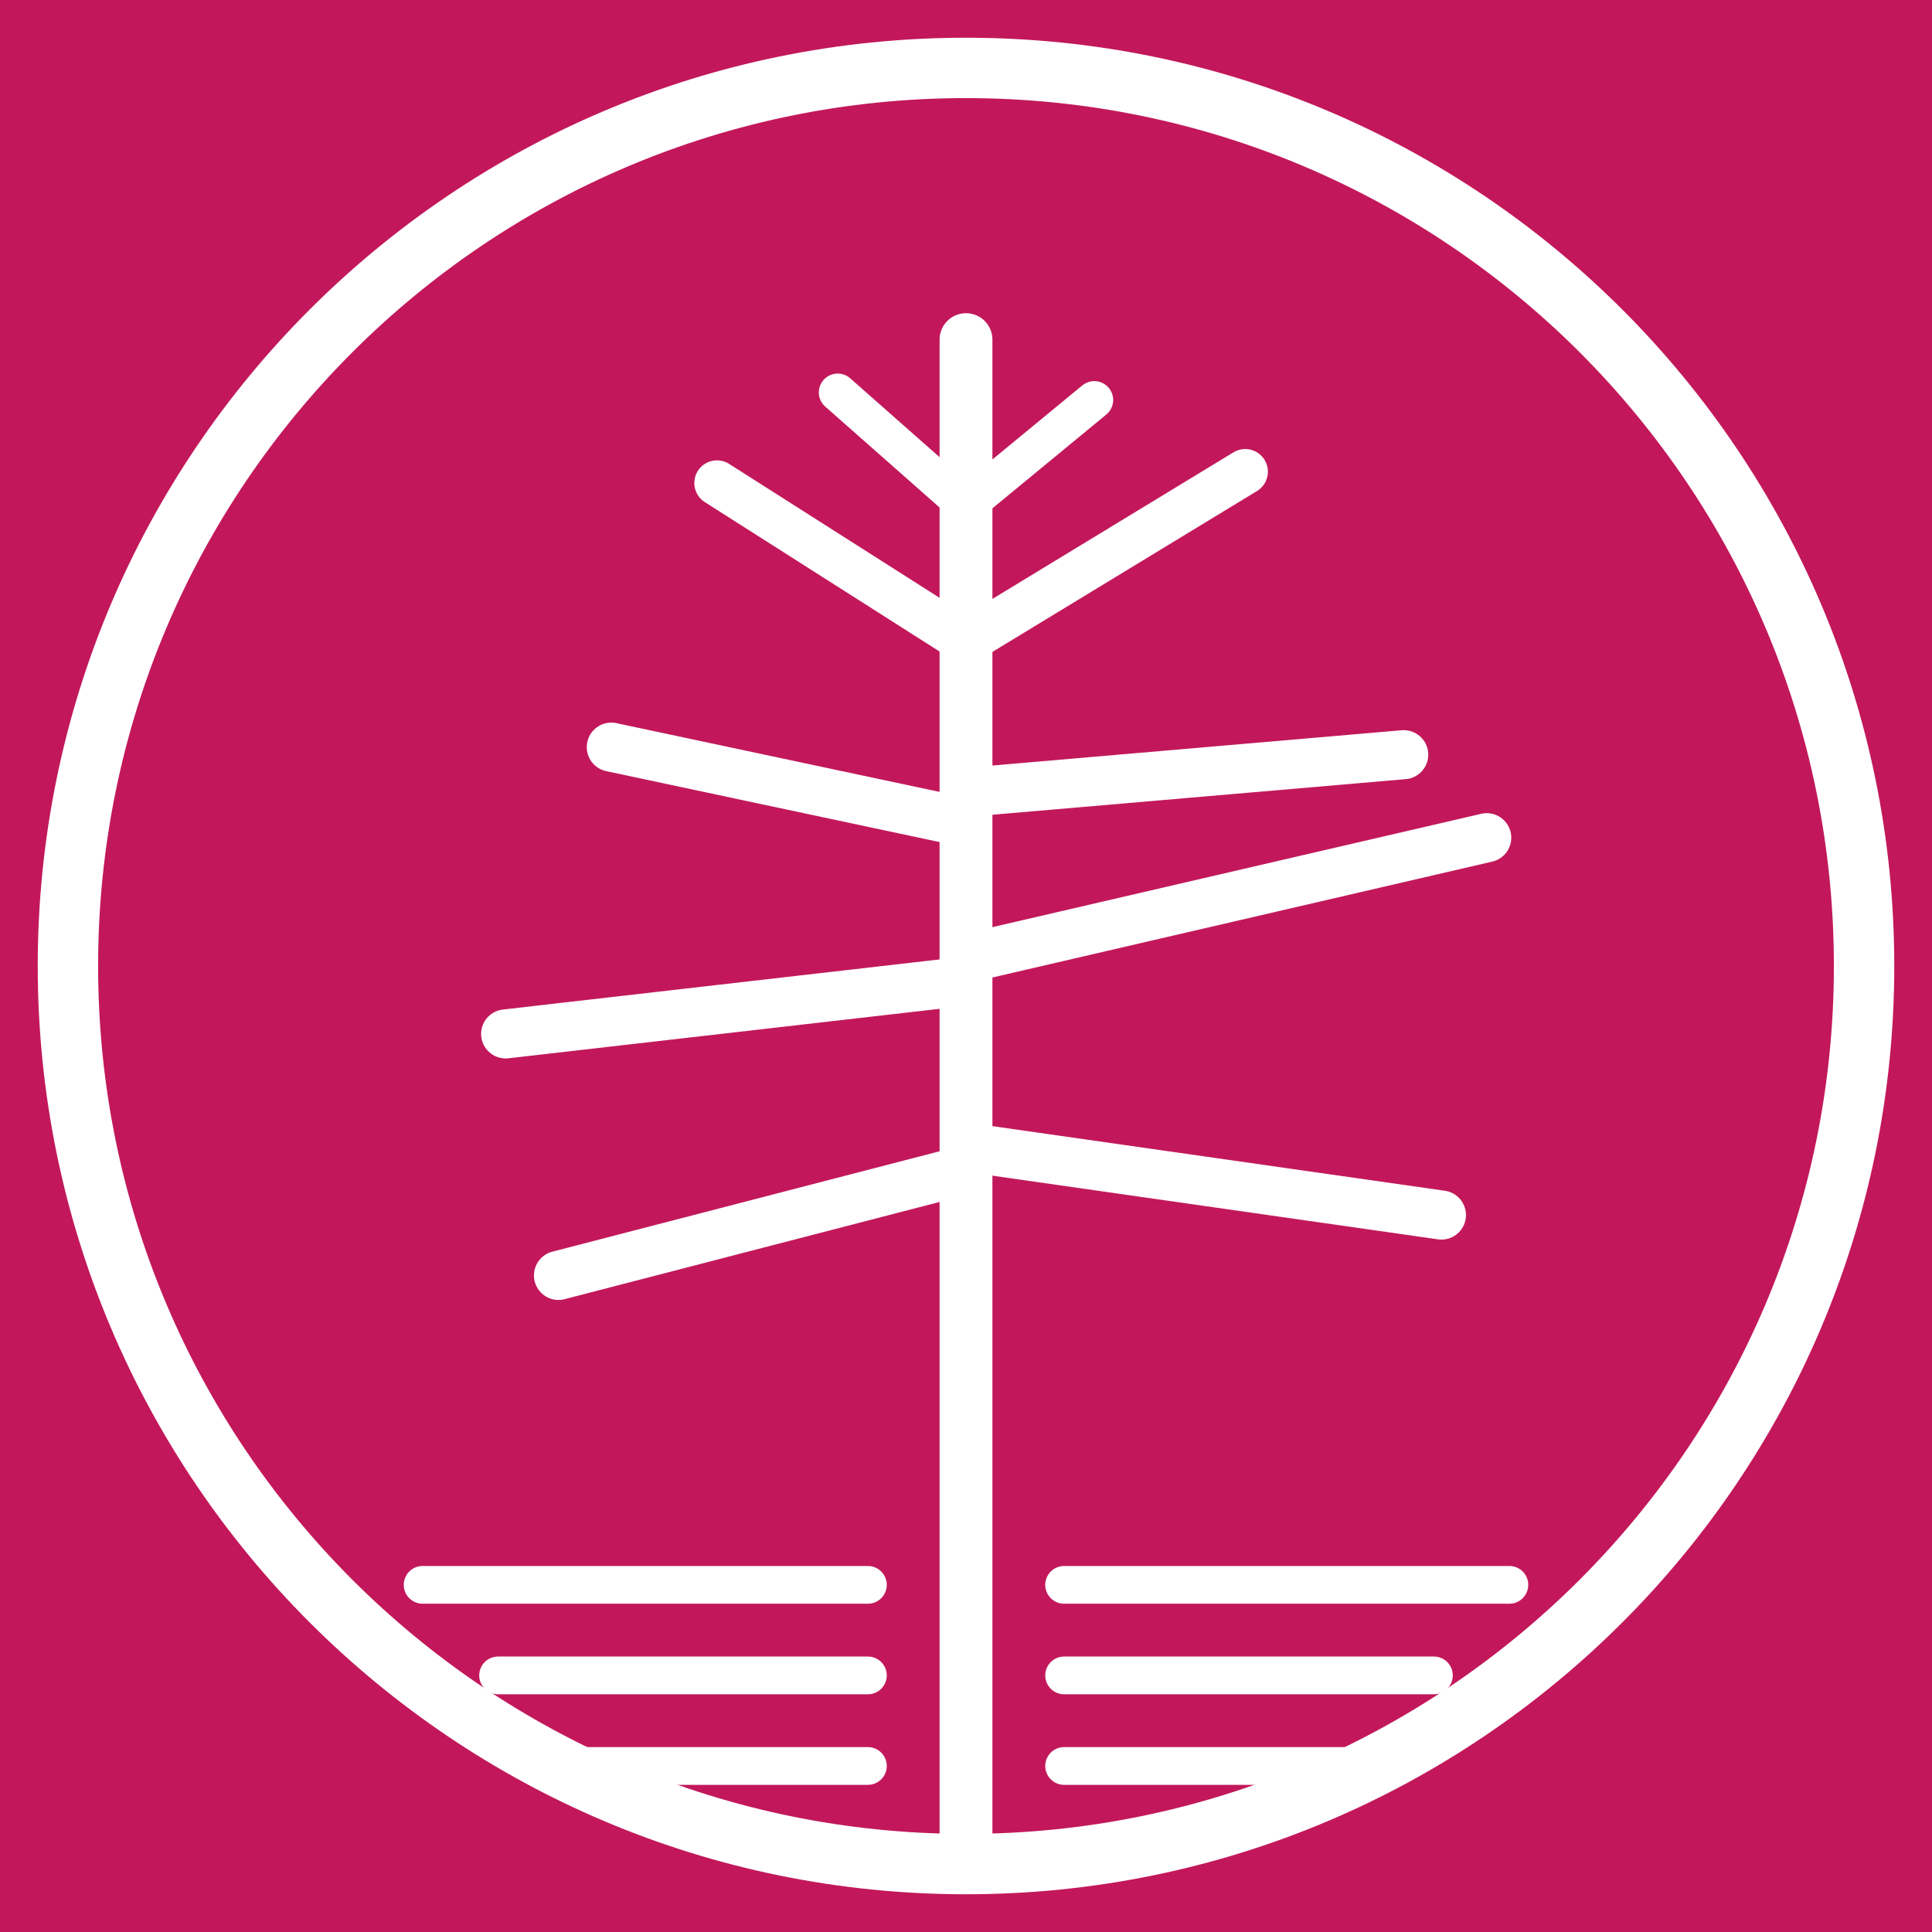
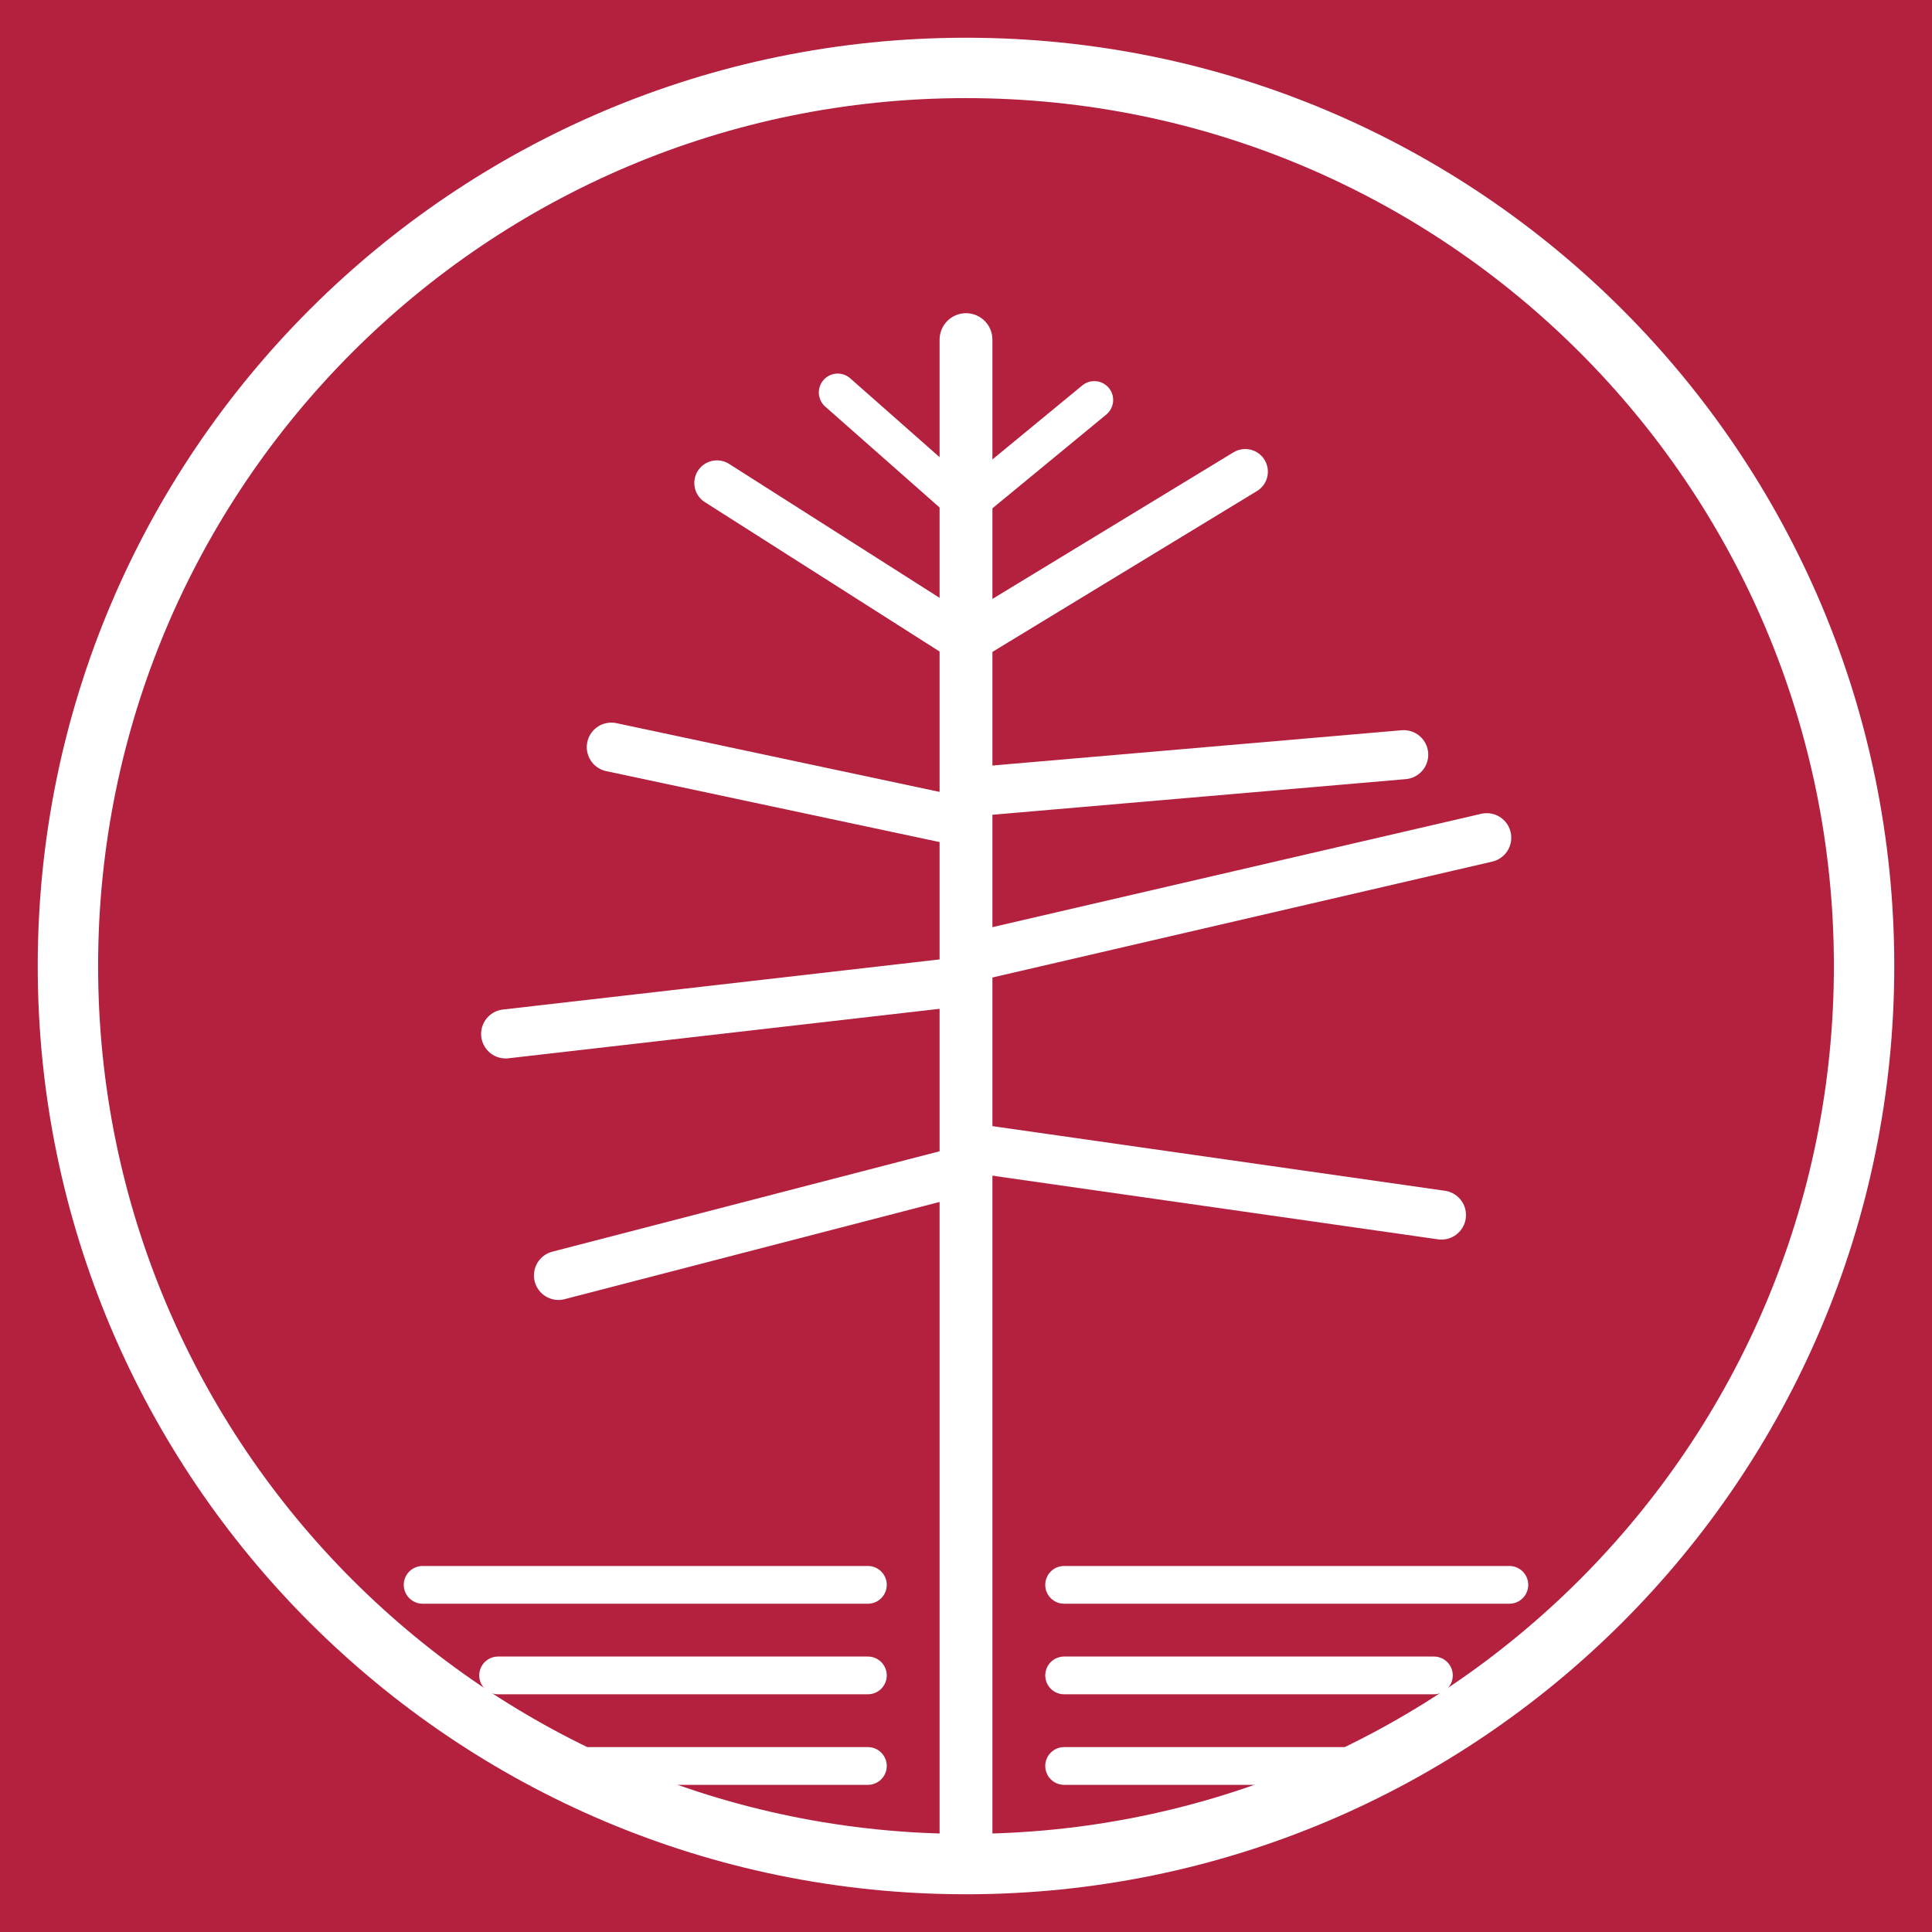
<svg xmlns="http://www.w3.org/2000/svg" viewBox="0 0 512 512" role="img" aria-label="ShoreVest tree logo inverse">
-   <rect width="512" height="512" fill="#c2185b" />
+   <rect width="512" height="512" fill="#b3213f" />
  <circle cx="256" cy="256" r="238" fill="none" stroke="#fff" stroke-width="16" />
  <g fill="none" stroke="#fff" stroke-linecap="round" stroke-linejoin="round">
    <path d="M256 90v404" stroke-width="14" />
    <path d="M256 134l-34-30" stroke-width="10" />
    <path d="M256 134l34-28" stroke-width="10" />
    <path d="M256 170l-66-42" stroke-width="12" />
    <path d="M256 170l74-45" stroke-width="12" />
    <path d="M256 218l-94-20" stroke-width="13" />
    <path d="M256 210l116-10" stroke-width="13" />
    <path d="M256 260l-122 14" stroke-width="13" />
    <path d="M256 254l138-32" stroke-width="13" />
    <path d="M256 310l-108 28" stroke-width="13" />
    <path d="M256 304l126 18" stroke-width="13" />
    <path d="M112 420h118" stroke-width="10" />
    <path d="M132 444h98" stroke-width="10" />
    <path d="M156 468h74" stroke-width="10" />
    <path d="M282 420h118" stroke-width="10" />
    <path d="M282 444h98" stroke-width="10" />
    <path d="M282 468h74" stroke-width="10" />
  </g>
</svg>
